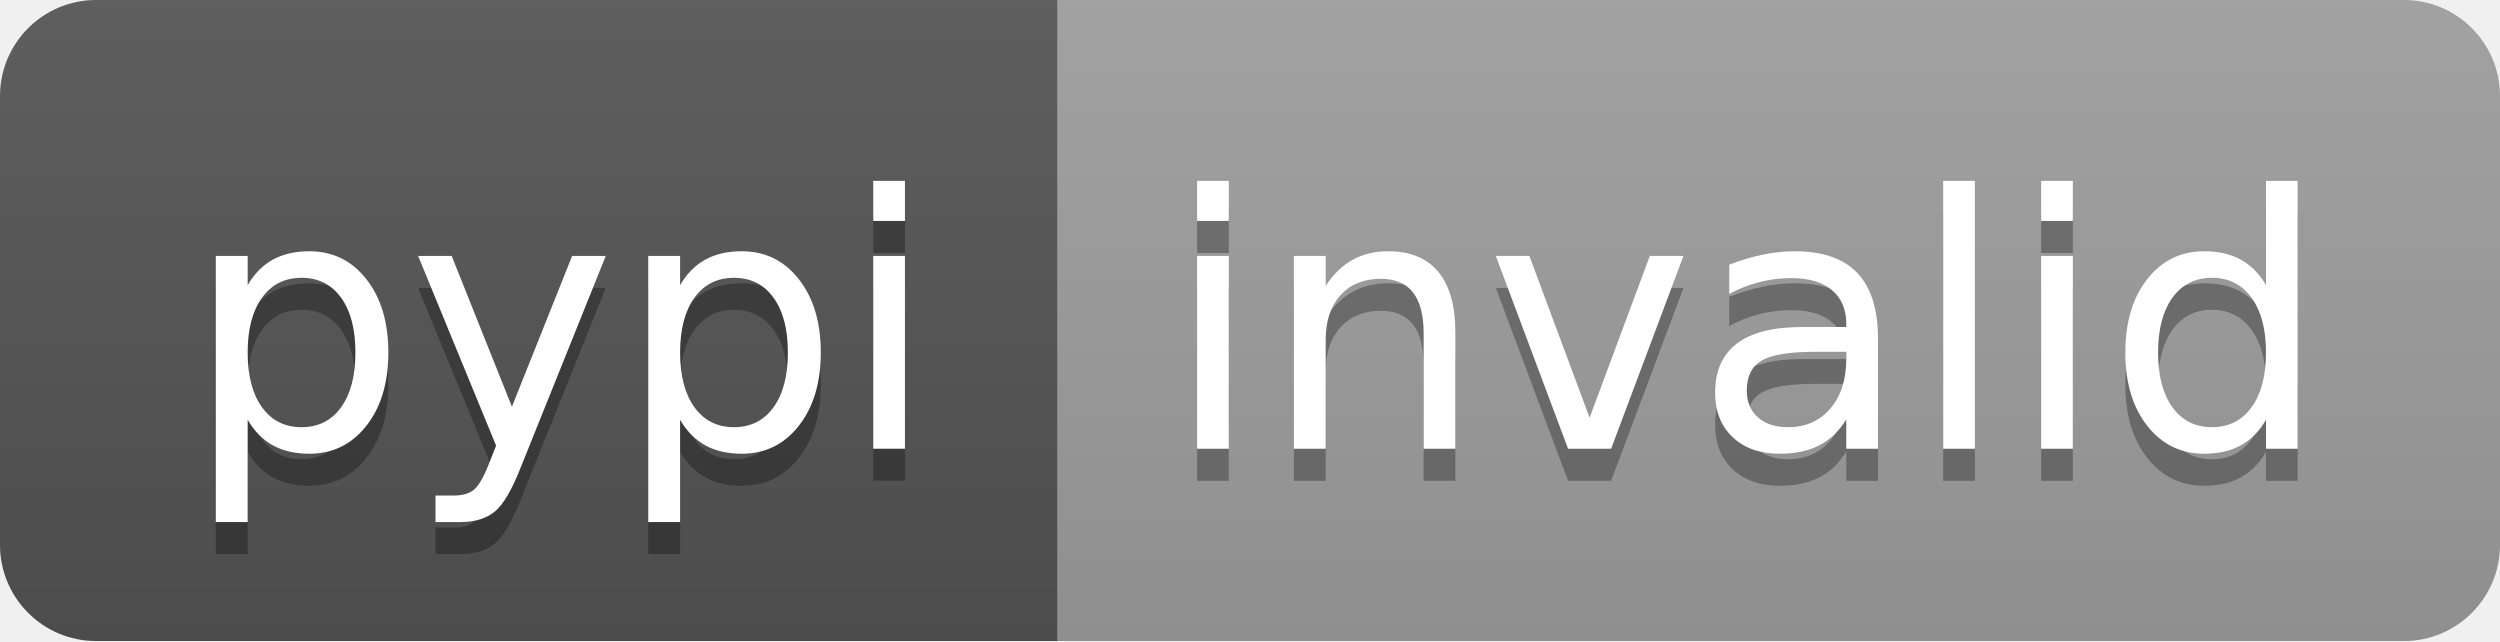
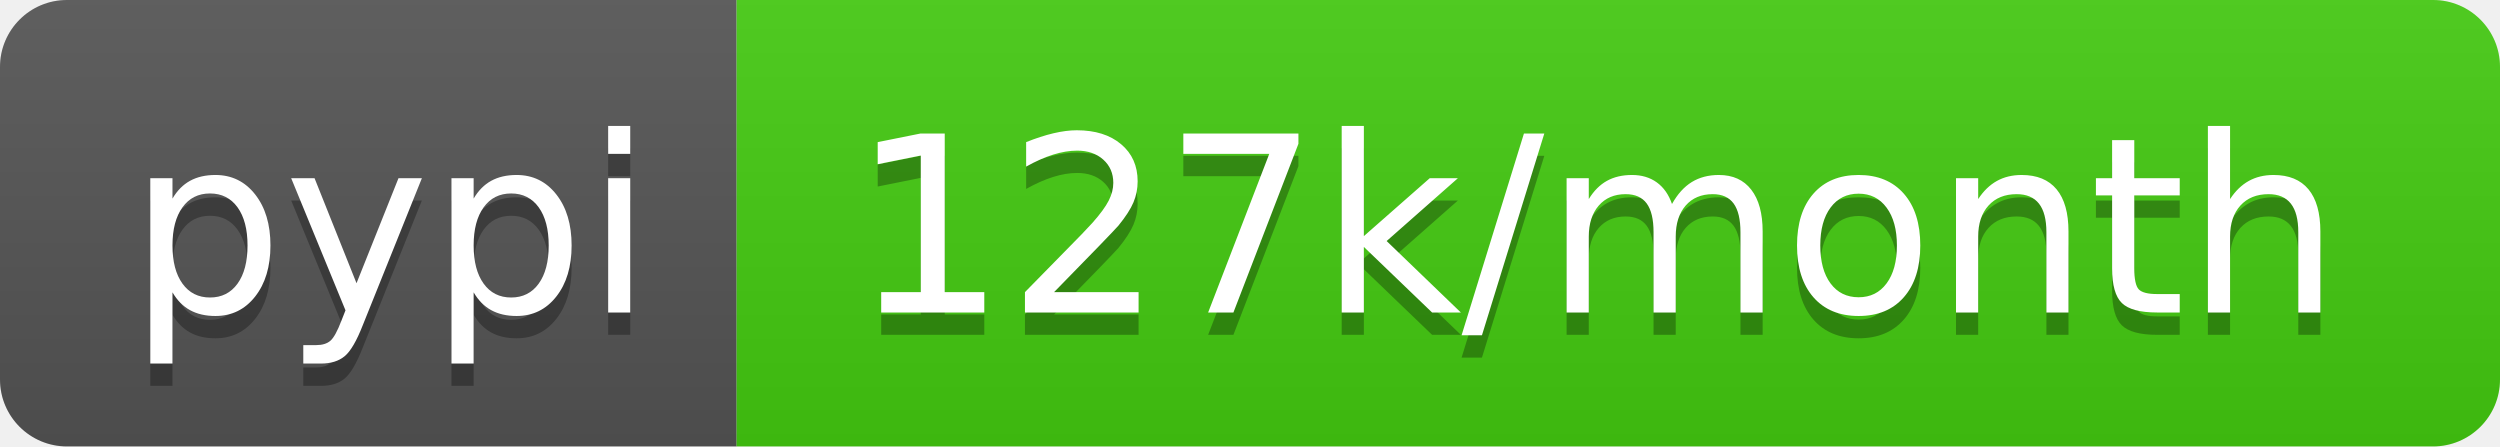
- <svg xmlns="http://www.w3.org/2000/svg" width="78" height="20">
+ <svg xmlns="http://www.w3.org/2000/svg" width="112" height="20">
  <linearGradient id="s" x2="0" y2="100%">
    <stop offset="0" stop-color="#bbb" stop-opacity=".1" />
    <stop offset="1" stop-opacity=".1" />
  </linearGradient>
  <clipPath id="r">
-     <rect width="78" height="20" rx="3" fill="#fff" />
+     <rect width="112" height="20" rx="3" fill="#fff" />
  </clipPath>
  <g clip-path="url(#r)">
    <rect width="33" height="20" fill="#555" />
-     <rect x="33" width="45" height="20" fill="#9f9f9f" />
-     <rect width="78" height="20" fill="url(#s)" />
+     <rect x="33" width="79" height="20" fill="#4c1" />
+     <rect width="112" height="20" fill="url(#s)" />
  </g>
  <g fill="#fff" text-anchor="middle" font-family="DejaVu Sans,Verdana,Geneva,sans-serif" font-size="110">
    <text x="175" y="150" fill="#010101" fill-opacity=".3" transform="scale(.1)" textLength="230">pypi</text>
    <text x="175" y="140" transform="scale(.1)" textLength="230">pypi</text>
-     <text x="545" y="150" fill="#010101" fill-opacity=".3" transform="scale(.1)" textLength="350">invalid</text>
-     <text x="545" y="140" transform="scale(.1)" textLength="350">invalid</text>
+     <text x="715" y="150" fill="#010101" fill-opacity=".3" transform="scale(.1)" textLength="690">127k/month</text>
+     <text x="715" y="140" transform="scale(.1)" textLength="690">127k/month</text>
  </g>
</svg>
